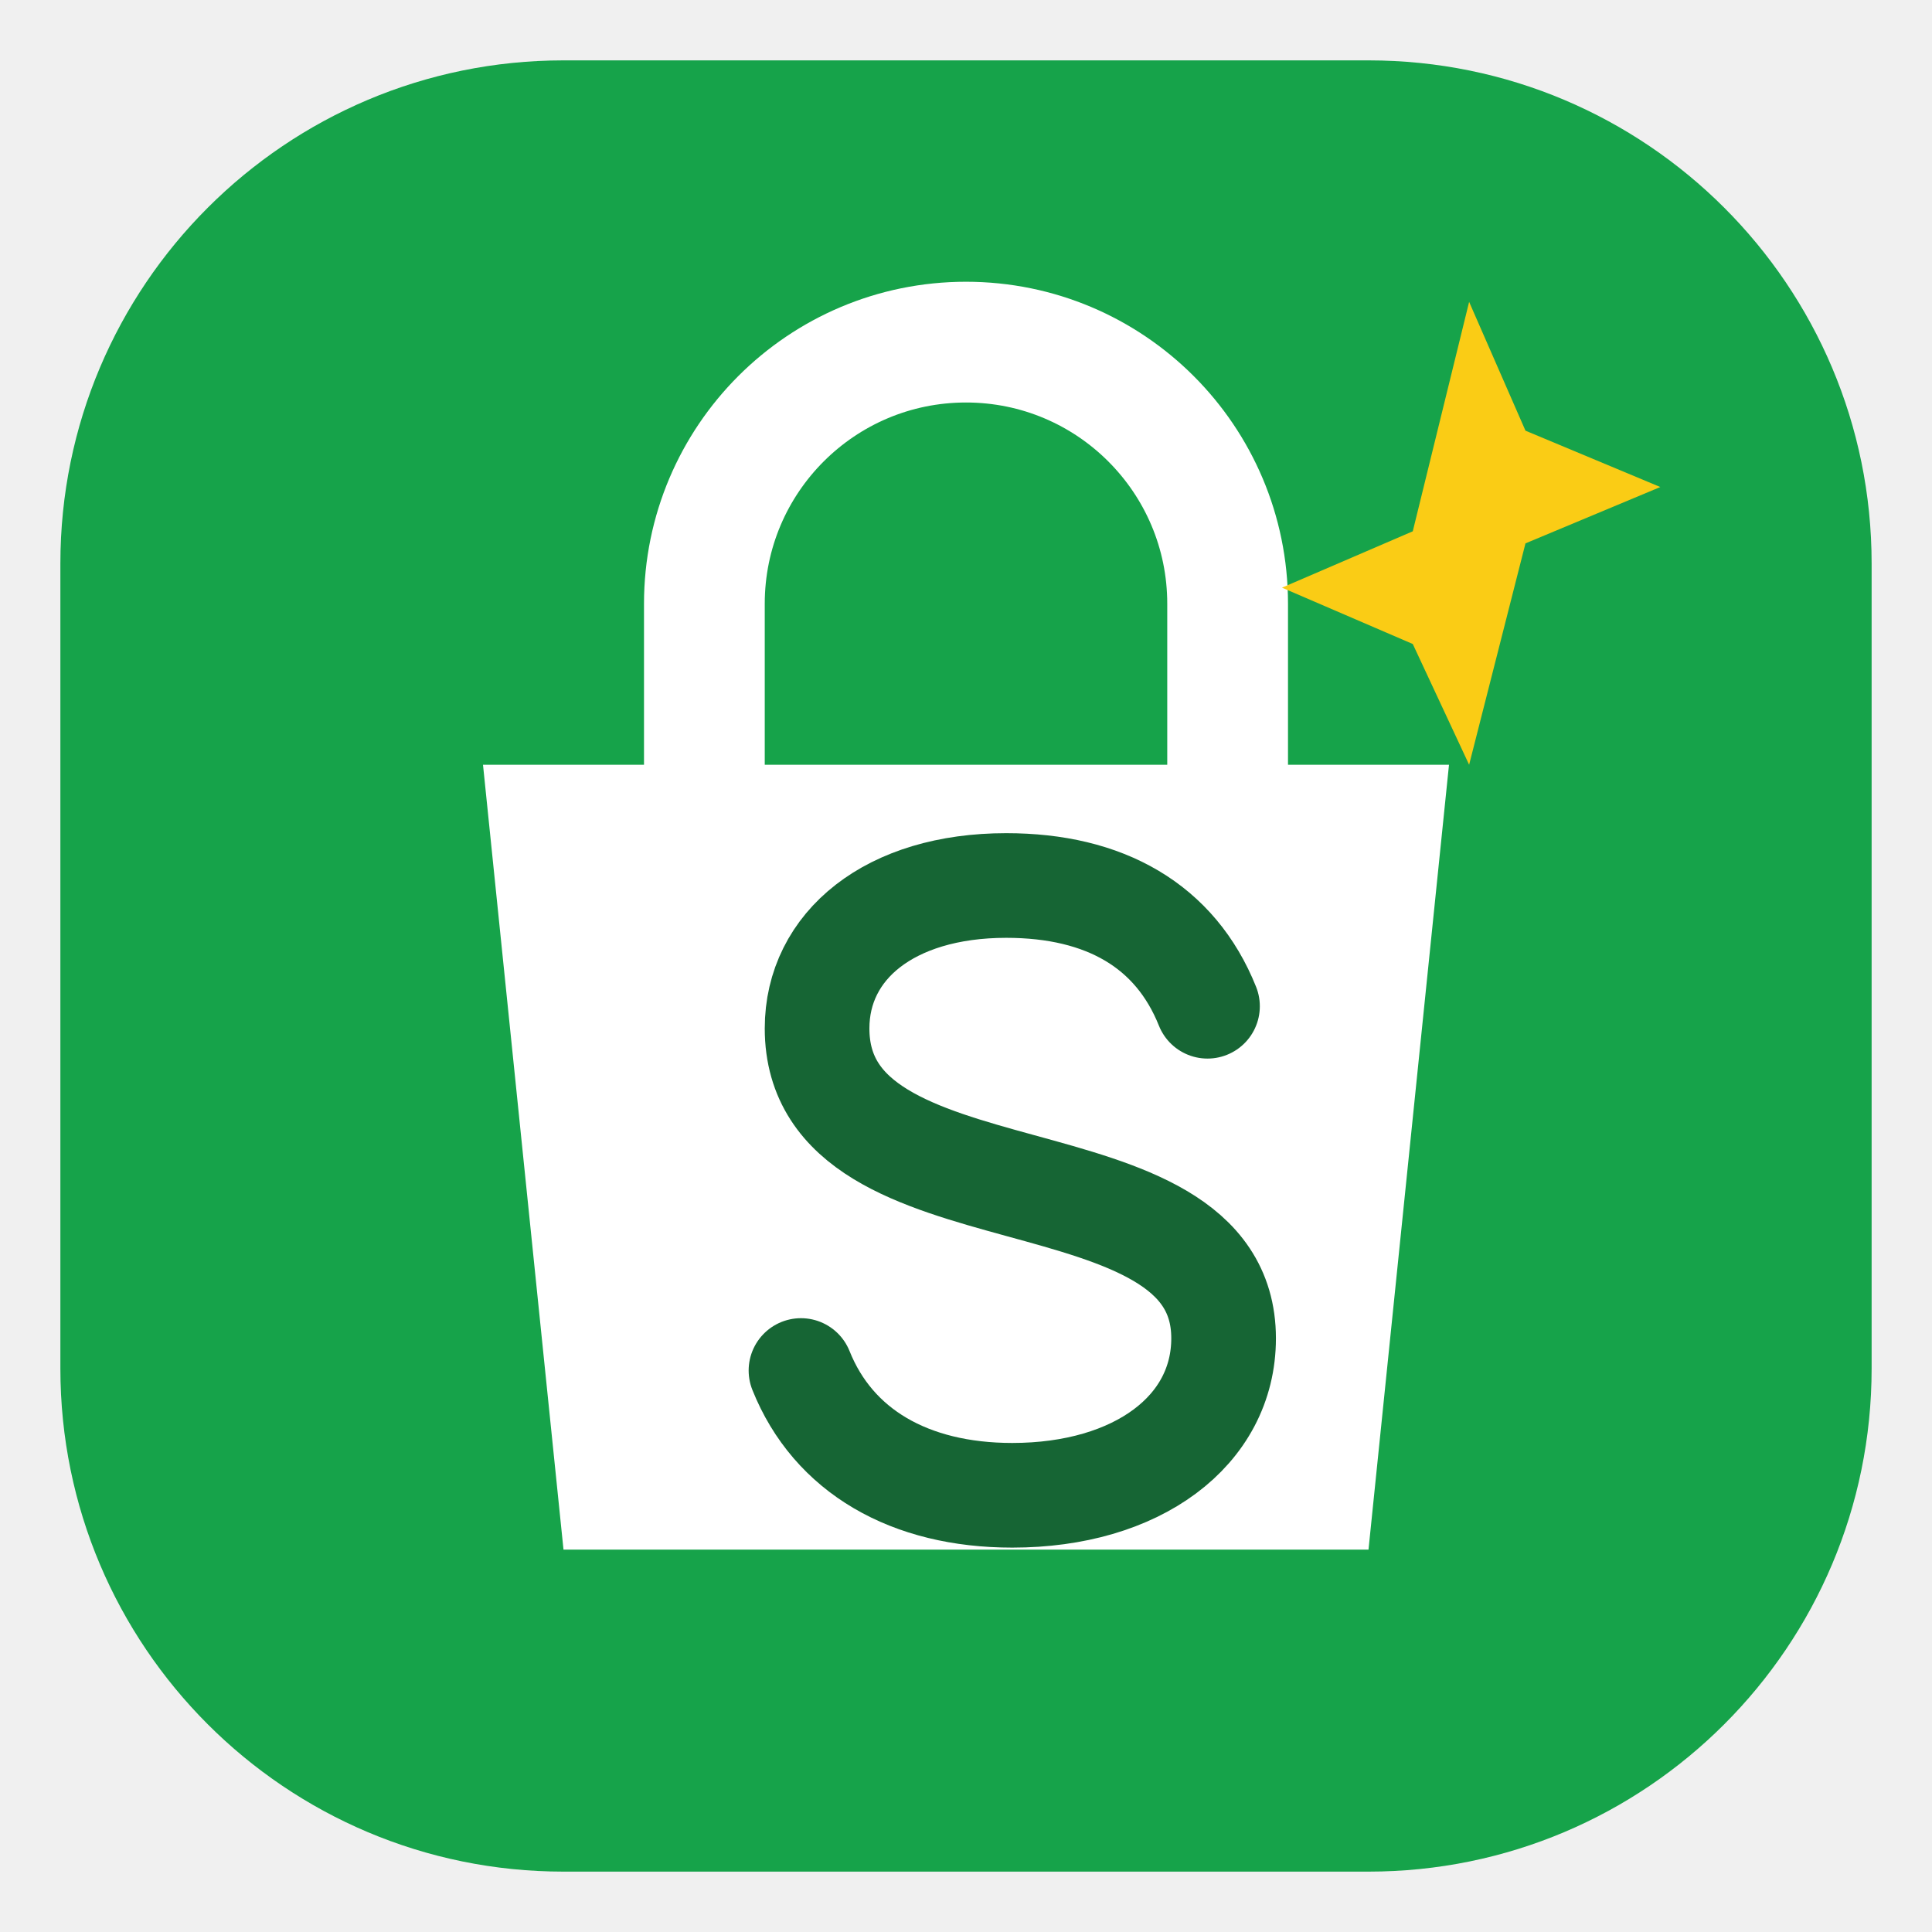
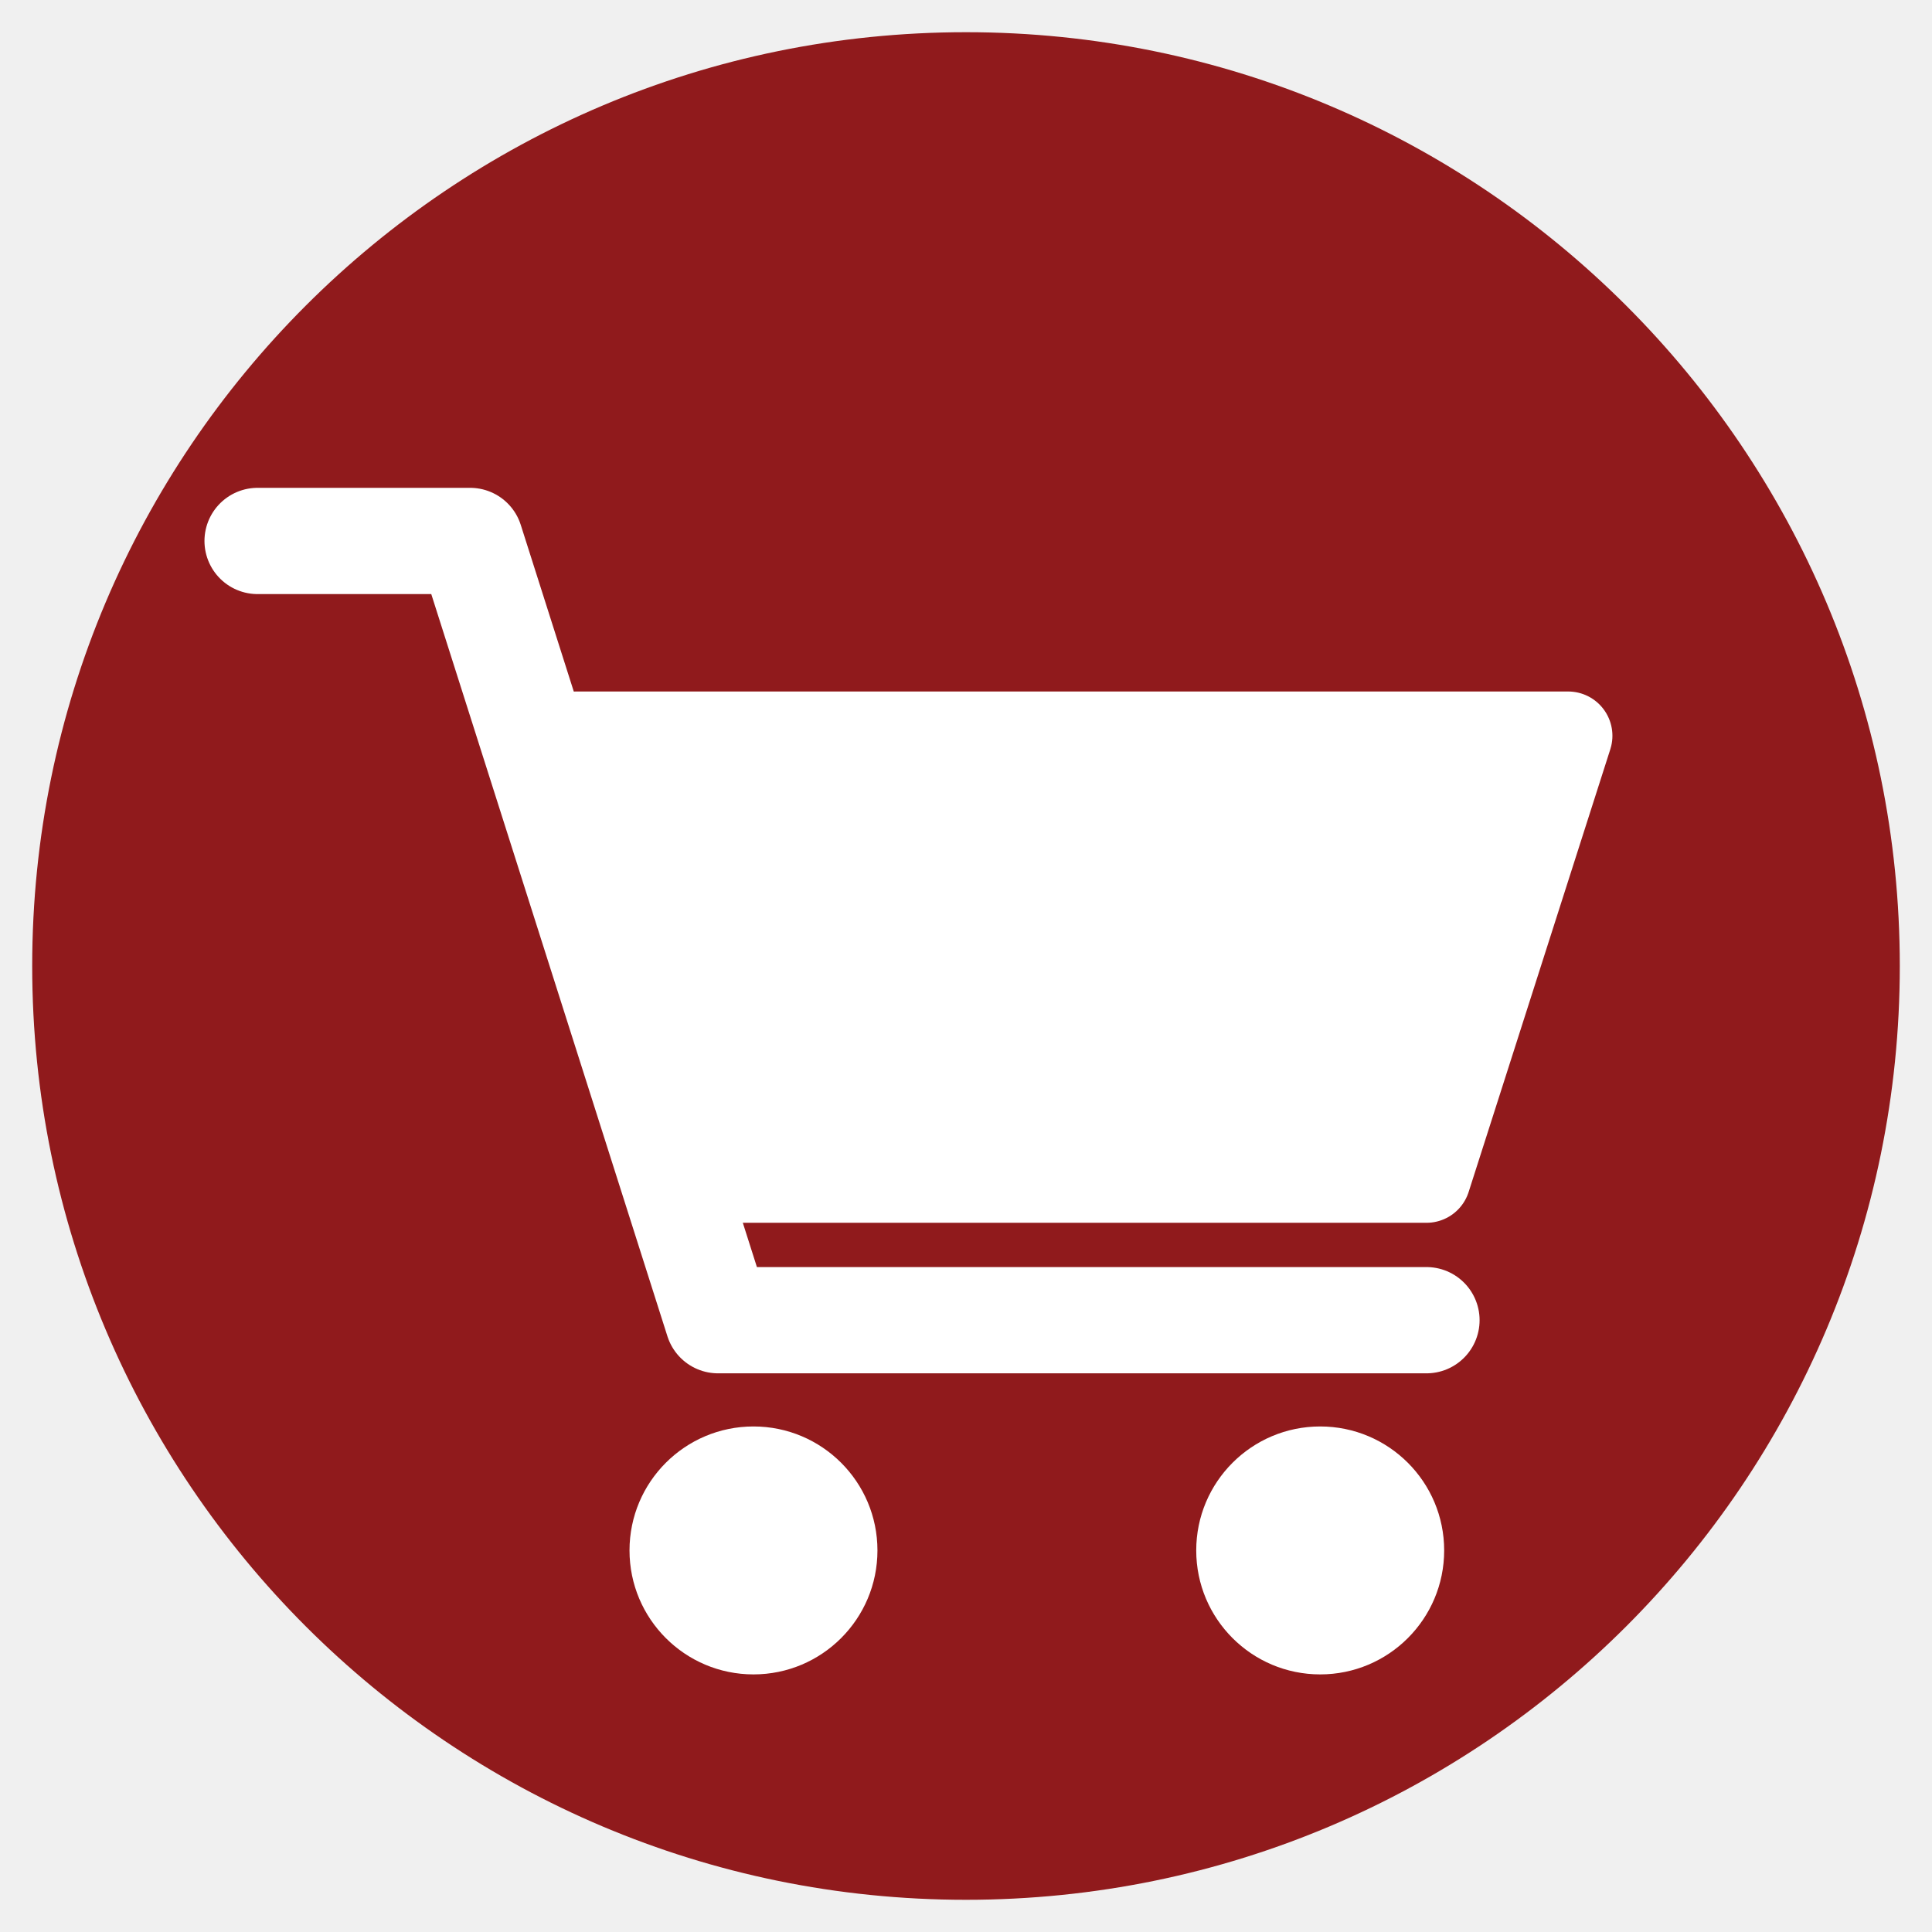
- <svg xmlns="http://www.w3.org/2000/svg" viewBox="0 0 96 96" fill="none">
-   <rect x="3" y="3" width="90" height="90" rx="25" fill="#16A34A" />
-   <path d="M24 38h48l-4 39H28l-4-39Z" fill="#fff" />
-   <path d="M35 39v-9a13 13 0 0 1 26 0v9" stroke="#fff" stroke-width="6" stroke-linecap="round" />
-   <path d="M60 50c-1.6-4-5.1-6-10-6-5.8 0-9.4 3-9.4 7.1 0 10 20.2 5.7 20.2 15.4 0 4.6-4.3 7.8-10.5 7.8-5.1 0-8.9-2.2-10.5-6.2" stroke="#166534" stroke-width="5.2" stroke-linecap="round" />
-   <path d="m73 15 2.8 6.4 6.7 2.8-6.7 2.8L73 38l-2.8-6-6.5-2.8 6.5-2.8L73 15Z" fill="#FACC15" />
+ <svg xmlns="http://www.w3.org/2000/svg" viewBox="0 0 120 120" role="img" aria-label="Sano Bazar">
+   <circle cx="60" cy="60" r="58" fill="#901A1C" />
+   <g transform="translate(-6 -6) scale(1.1)">
+     <path d="M20 36h12l14 44h40" fill="none" stroke="#fff" stroke-width="6" stroke-linecap="round" stroke-linejoin="round" />
+     <path d="M38 47h56l-8 25H45L38 47Z" fill="#fff" stroke="#fff" stroke-width="5" stroke-linejoin="round" />
+     <circle cx="48" cy="93" r="7" fill="#fff" />
+     <circle cx="80" cy="93" r="7" fill="#fff" />
+   </g>
</svg>
